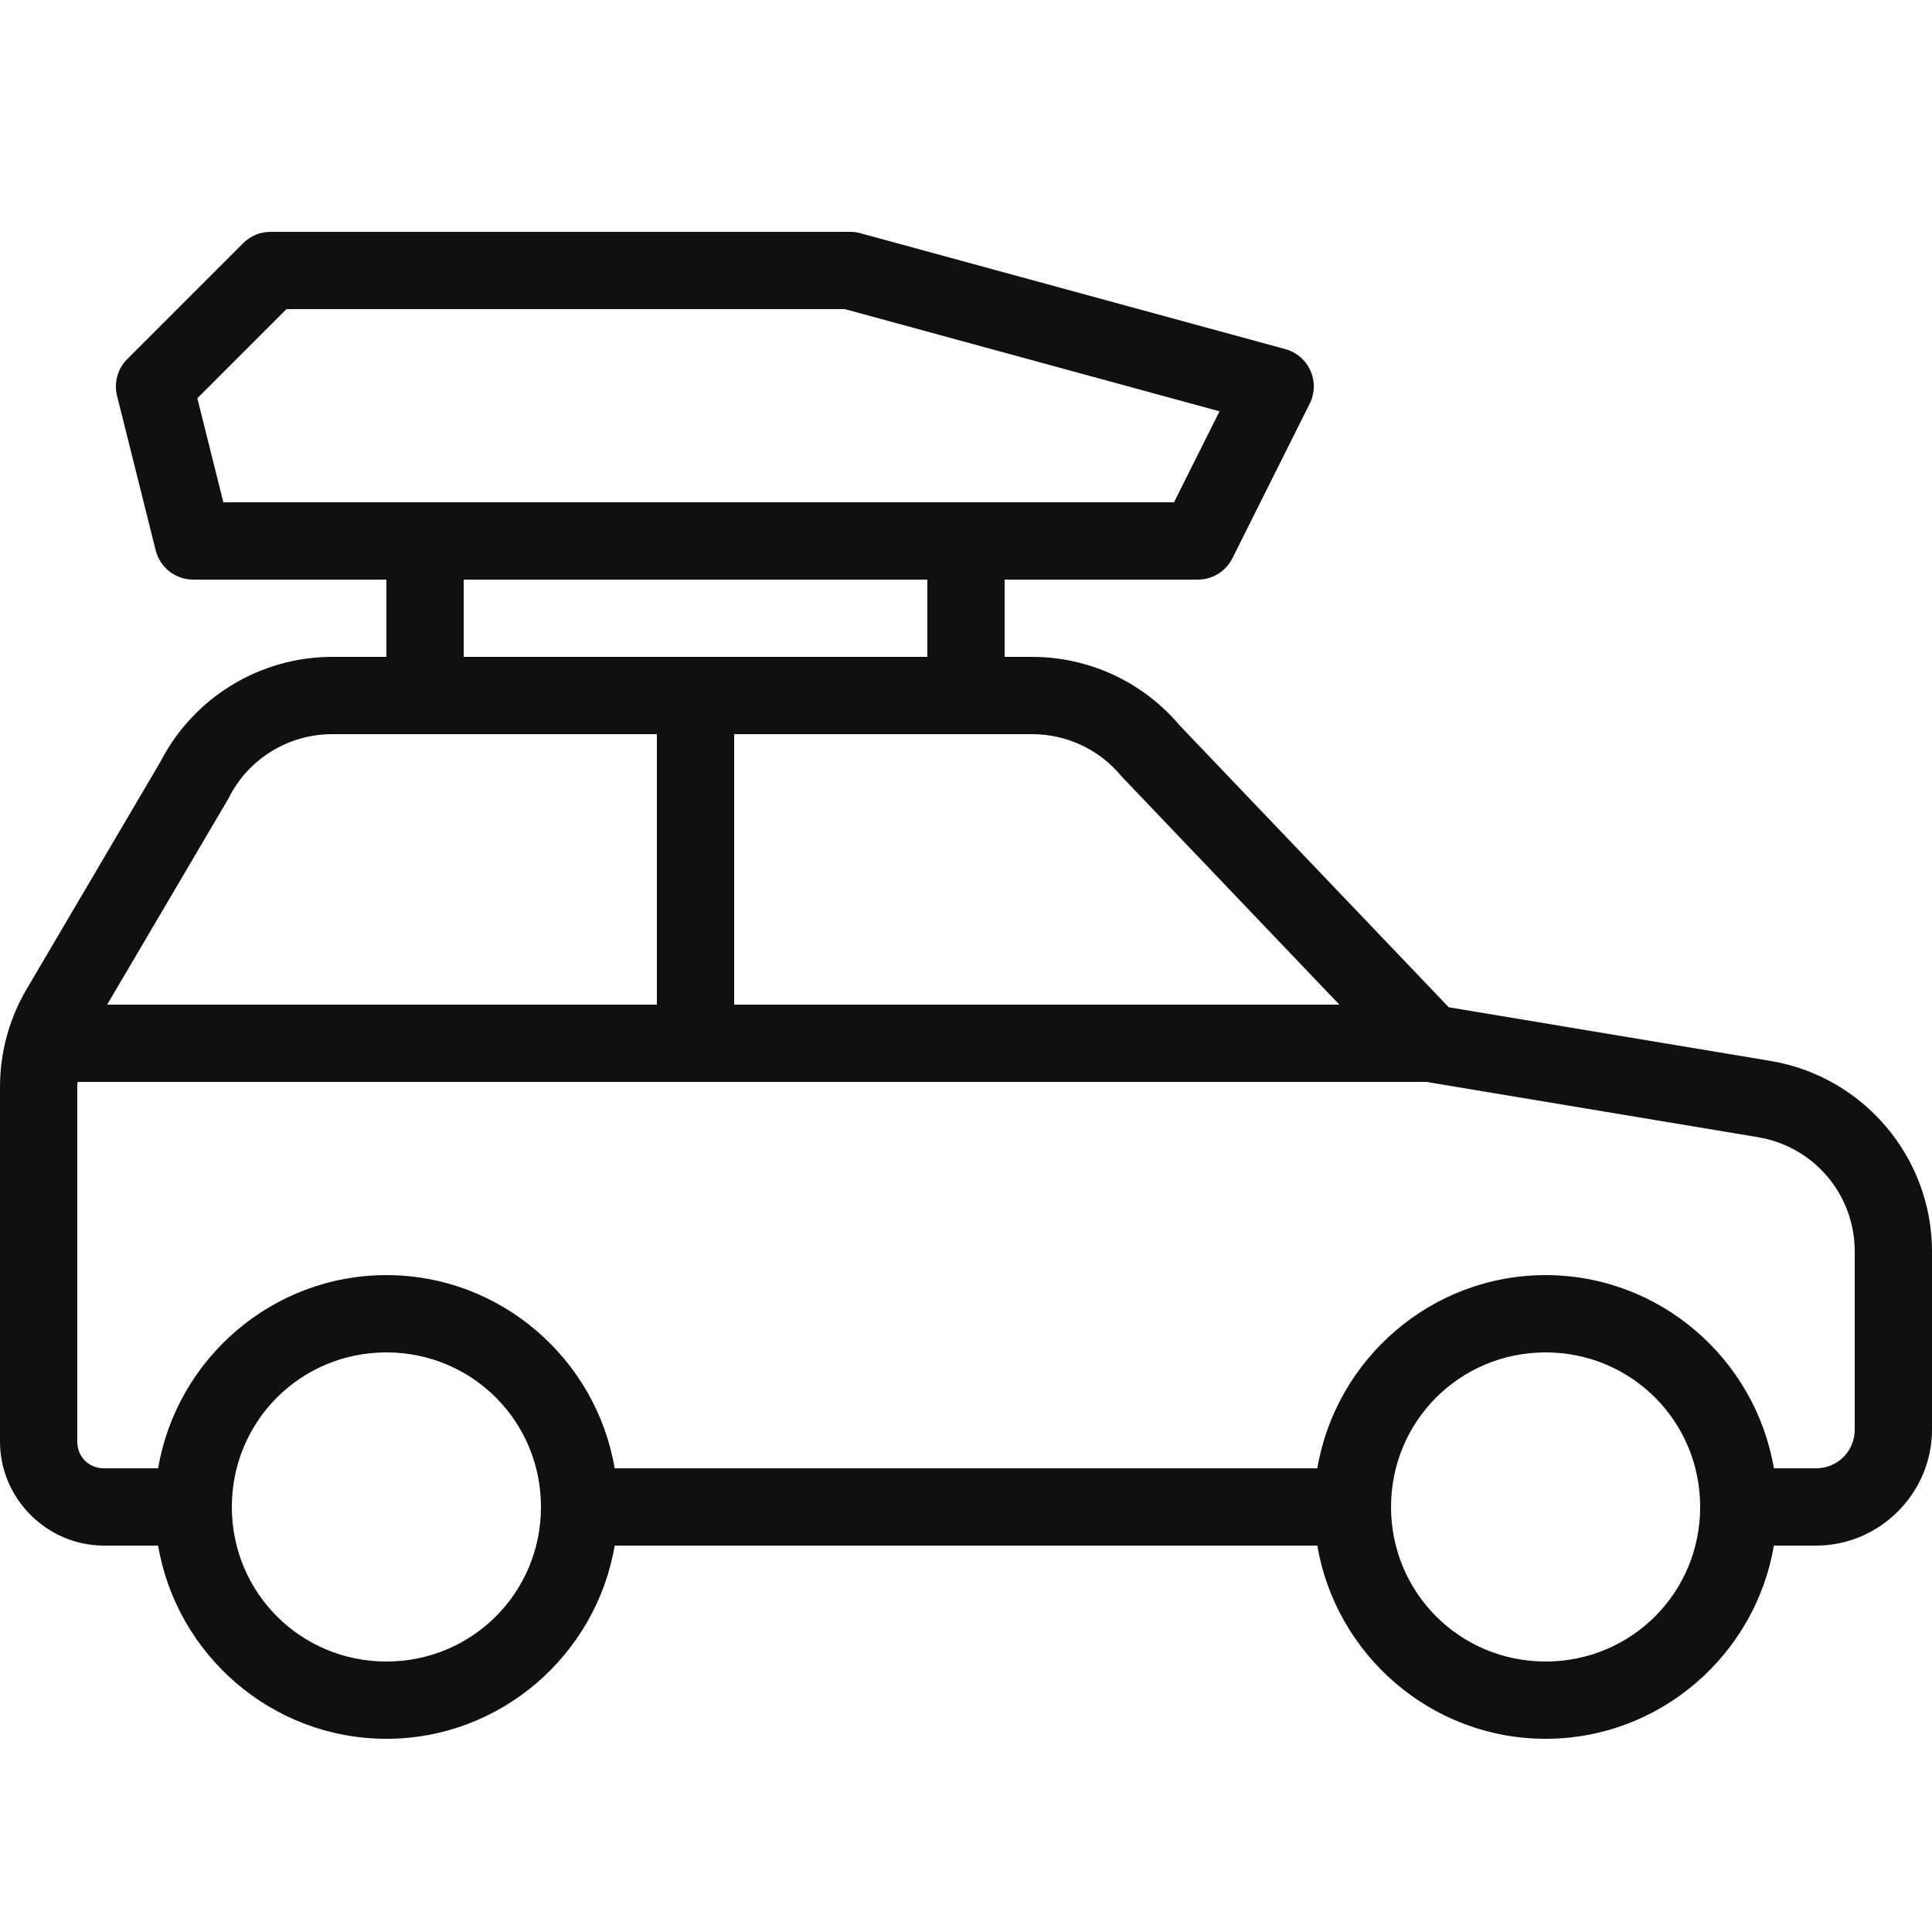
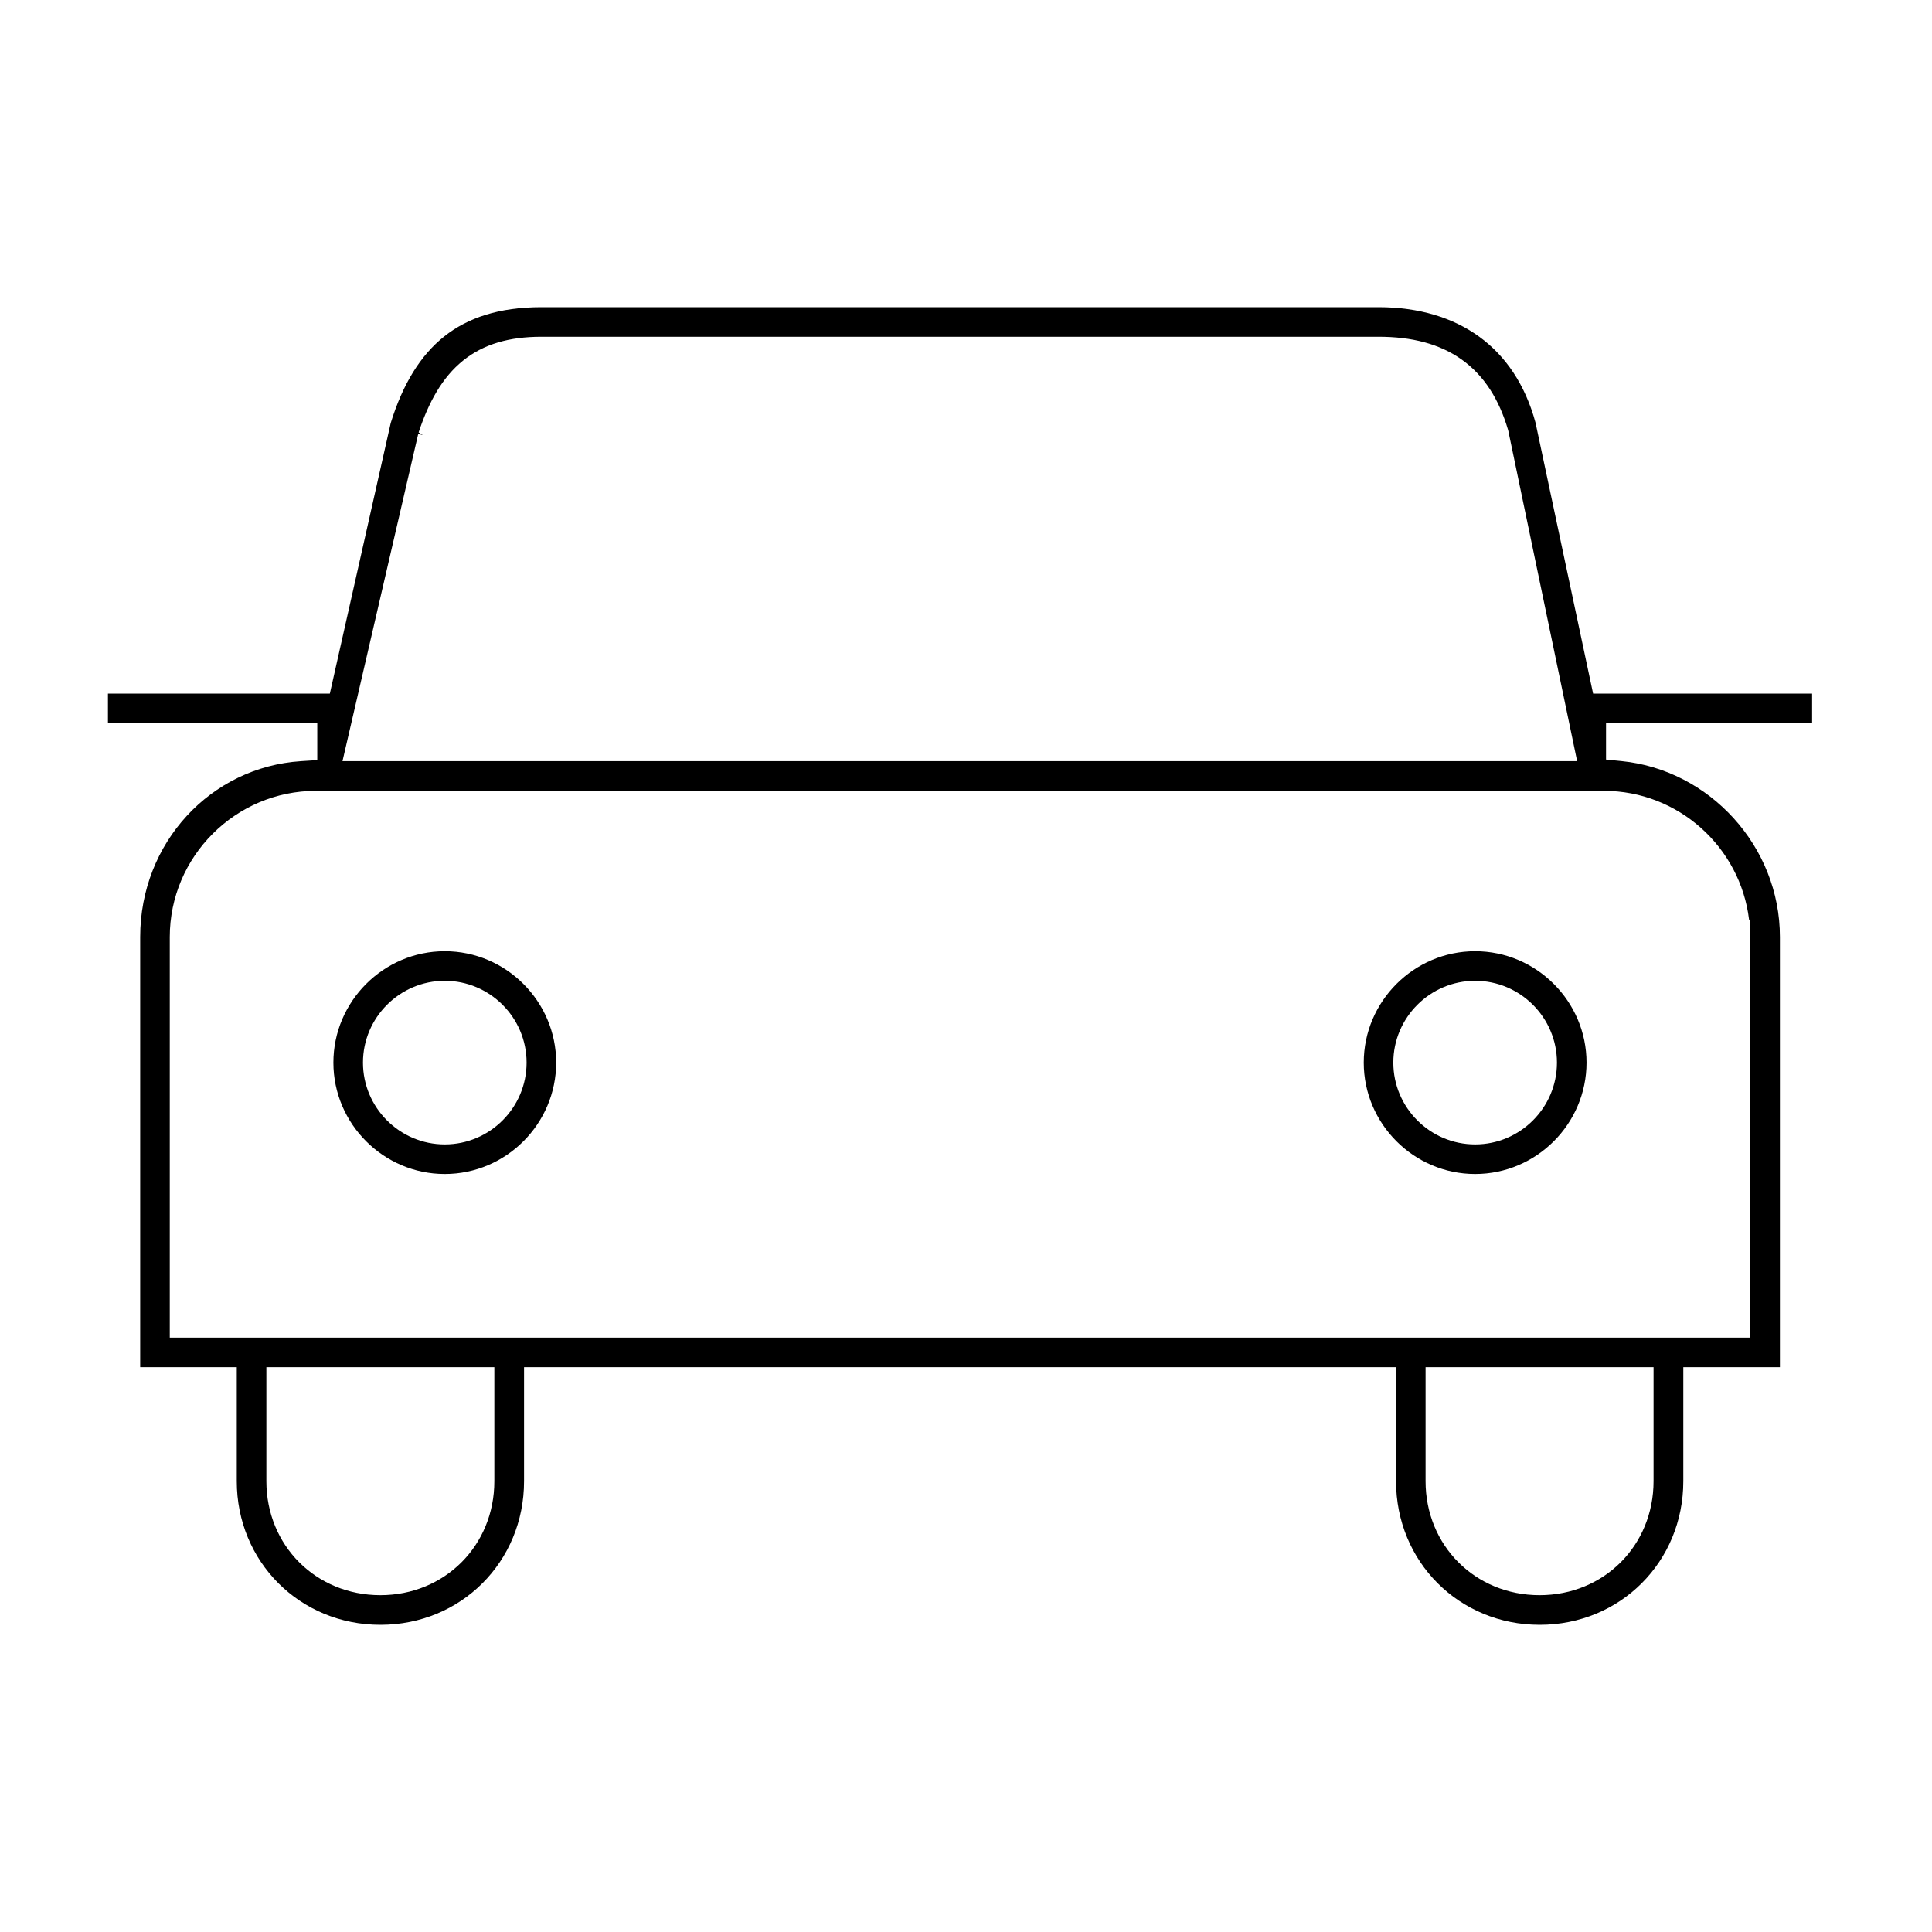
- <svg xmlns="http://www.w3.org/2000/svg" fill="#101010" width="800px" height="800px" viewBox="0 0 50 50">
-   <path d="M7 6 A 1 1 0 0 0 6.293 6.293L3.293 9.293 A 1 1 0 0 0 3.029 10.242L4.029 14.242 A 1 1 0 0 0 5 15L10 15L10 17L8.598 17C6.71 17 4.979 18.069 4.131 19.756L4.162 19.697L0.738 25.516C0.256 26.302 0 27.207 0 28.129L0 37.309C0 38.784 1.216 40 2.691 40L4.092 40C4.572 42.828 7.04 45 10 45C12.96 45 15.428 42.828 15.908 40L34.092 40C34.572 42.828 37.04 45 40 45C42.96 45 45.428 42.828 45.908 40L47 40C48.645 40 50 38.645 50 37L50 32.389C50 29.951 48.226 27.858 45.822 27.457L37.494 26.068L30.533 18.777C29.584 17.65 28.184 17 26.711 17L26 17L26 15L31 15 A 1 1 0 0 0 31.895 14.447L33.895 10.447 A 1 1 0 0 0 33.264 9.035L22.264 6.035 A 1 1 0 0 0 22 6L7 6 z M 7.414 8L21.865 8L31.561 10.645L30.383 13L5.781 13L5.107 10.307L7.414 8 z M 12 15L24 15L24 17L12 17L12 15 z M 8.598 19L17 19L17 26L2.773 26L5.902 20.684L5.918 20.652C6.428 19.637 7.462 19 8.598 19 z M 19 19L26.711 19C27.596 19 28.434 19.389 29.004 20.066L29.023 20.09L34.662 26L19 26L19 19 z M 2.008 28L36.916 28L45.494 29.43C46.947 29.672 48 30.916 48 32.389L48 37C48 37.555 47.555 38 47 38L45.908 38C45.428 35.172 42.96 33 40 33C37.04 33 34.572 35.172 34.092 38L15.908 38C15.428 35.172 12.96 33 10 33C7.04 33 4.572 35.172 4.092 38L2.691 38C2.298 38 2 37.702 2 37.309L2 28.129C2 28.086 2.006 28.043 2.008 28 z M 10 35C12.22 35 14 36.78 14 39C14 41.22 12.22 43 10 43C7.78 43 6 41.22 6 39C6 36.78 7.78 35 10 35 z M 40 35C42.22 35 44 36.78 44 39C44 41.22 42.22 43 40 43C37.78 43 36 41.22 36 39C36 36.78 37.78 35 40 35 z" />
+ <svg xmlns="http://www.w3.org/2000/svg" width="200" height="200" viewBox="0 0 200 200" fill="none">
+   <path fill-rule="evenodd" clip-rule="evenodd" d="M34.513 110C34.513 103.663 39.707 98.469 46.044 98.469C52.381 98.469 57.575 103.663 57.575 110C57.575 116.337 52.381 121.531 46.044 121.531C39.707 121.531 34.513 116.337 34.513 110ZM37.575 110C37.575 114.663 41.381 118.469 46.044 118.469C50.707 118.469 54.513 114.663 54.513 110C54.513 105.337 50.707 101.531 46.044 101.531C41.381 101.531 37.575 105.337 37.575 110Z" fill="black" />
+   <path fill-rule="evenodd" clip-rule="evenodd" d="M141.175 110C141.175 103.663 146.369 98.469 152.706 98.469C159.043 98.469 164.237 103.663 164.237 110C164.237 116.337 159.043 121.531 152.706 121.531C146.369 121.531 141.175 116.337 141.175 110ZM144.237 110C144.237 114.663 148.043 118.469 152.706 118.469C157.369 118.469 161.175 114.663 161.175 110C161.175 105.337 157.369 101.531 152.706 101.531C148.043 101.531 144.237 105.337 144.237 110Z" fill="black" />
+   <path fill-rule="evenodd" clip-rule="evenodd" d="M45.047 45.322C45.046 45.325 45.045 45.328 45.044 45.331L45.046 45.324L45.047 45.322ZM47.571 40.26C47.571 40.26 47.571 40.26 47.571 40.26C47.47 40.39 47.37 40.524 47.273 40.662M158.956 43.754L164.917 71.8H187.588V74.869H166.256V78.629L167.877 78.791C176.96 79.699 184.256 87.597 184.256 97V141.531H174.256V153.331C174.256 161.675 167.731 168.2 159.388 168.2C151.045 168.2 144.519 161.669 144.519 153.331V141.531H54.25V153.331C54.25 161.675 47.725 168.2 39.381 168.2C31.038 168.2 24.512 161.669 24.512 153.331V141.531H14.512V97C14.512 87.247 21.809 79.402 31.16 78.796L32.844 78.687V74.869H11.175V71.8H34.146L40.447 43.795C41.708 39.725 43.539 36.773 45.99 34.827C48.438 32.883 51.683 31.8 56.038 31.8H142.706C146.894 31.8 150.422 32.882 153.146 34.869C155.852 36.842 157.881 39.793 158.956 43.754ZM43.336 44.762L43.766 45.028L43.296 44.919L35.455 78.794H163.264L156.129 44.555L156.108 44.485C155.193 41.38 153.671 38.91 151.344 37.242C149.029 35.582 146.123 34.862 142.713 34.862H56.044C52.771 34.862 50.075 35.595 47.911 37.348C45.781 39.073 44.387 41.609 43.336 44.762ZM51.175 141.531H27.575V153.331C27.575 159.994 32.712 165.131 39.375 165.131C46.038 165.131 51.175 159.994 51.175 153.331V141.531ZM171.175 141.531H147.575V153.331C147.575 159.994 152.712 165.131 159.375 165.131C166.038 165.131 171.175 159.994 171.175 153.331V141.531ZM181.175 138.469V95.2H181.062C180.165 87.716 173.754 81.869 166.038 81.869H32.706C24.381 81.869 17.575 88.675 17.575 97V138.469H181.175Z" fill="black" />
</svg>
